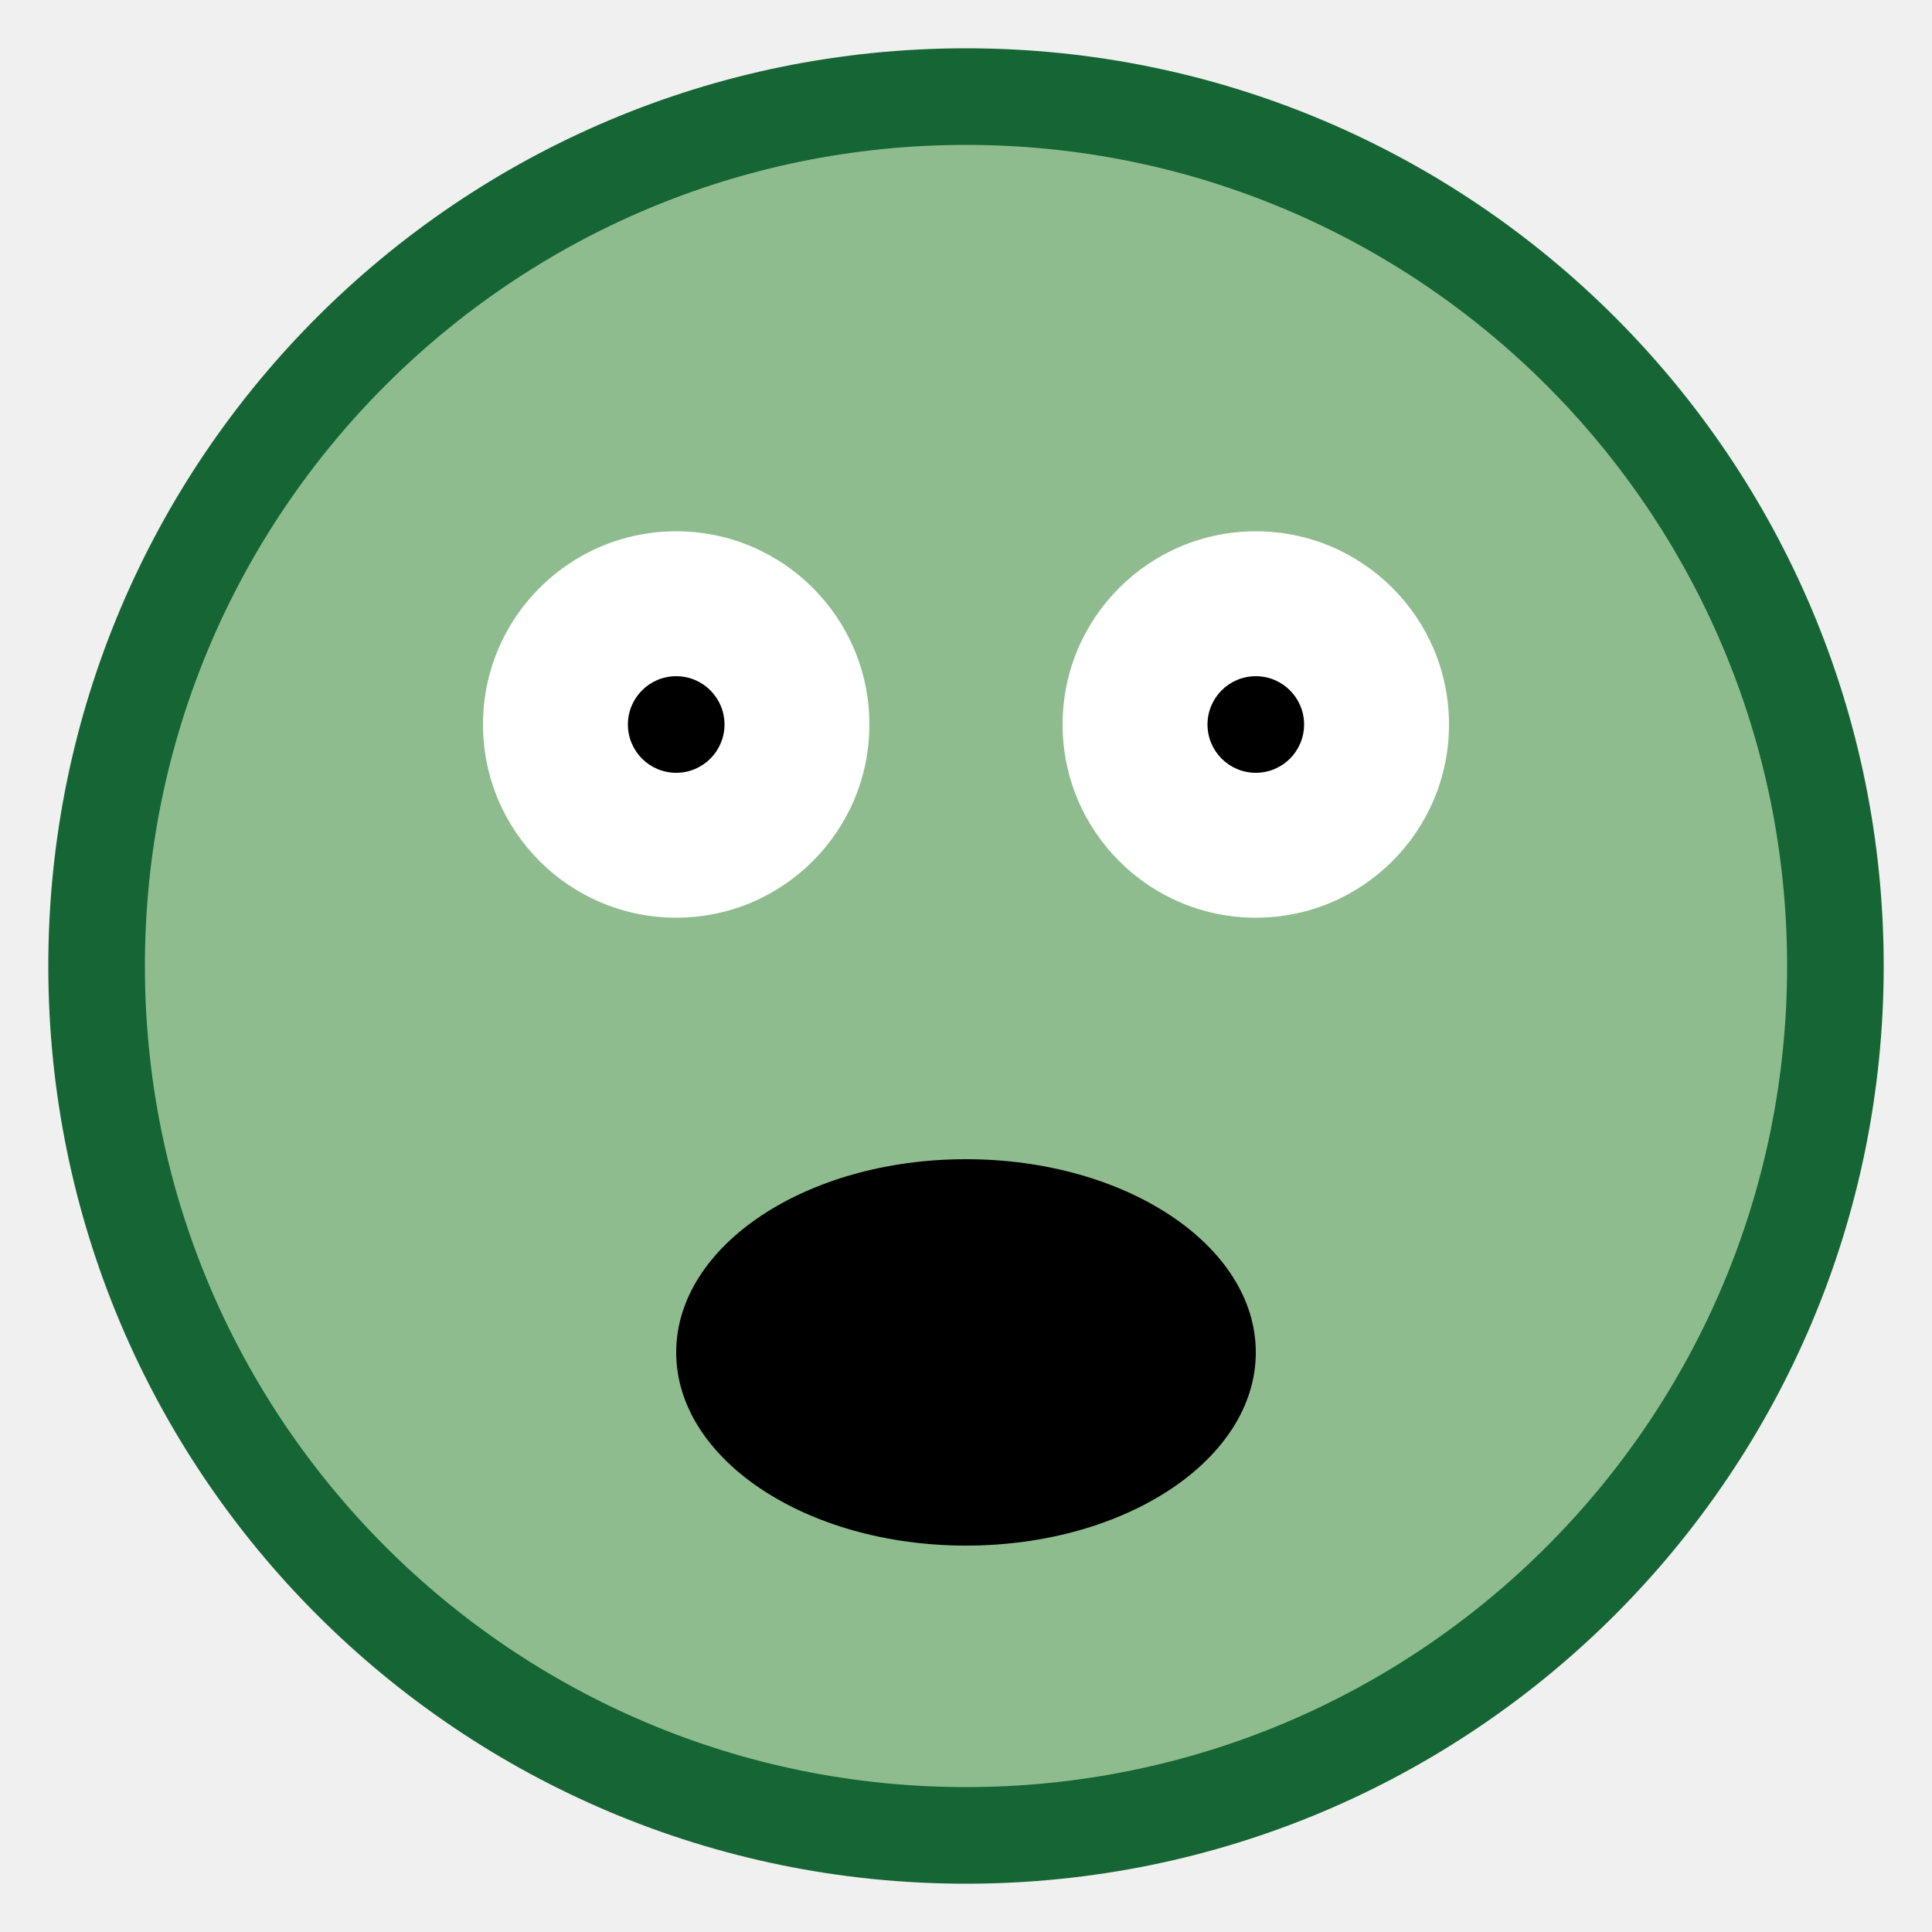
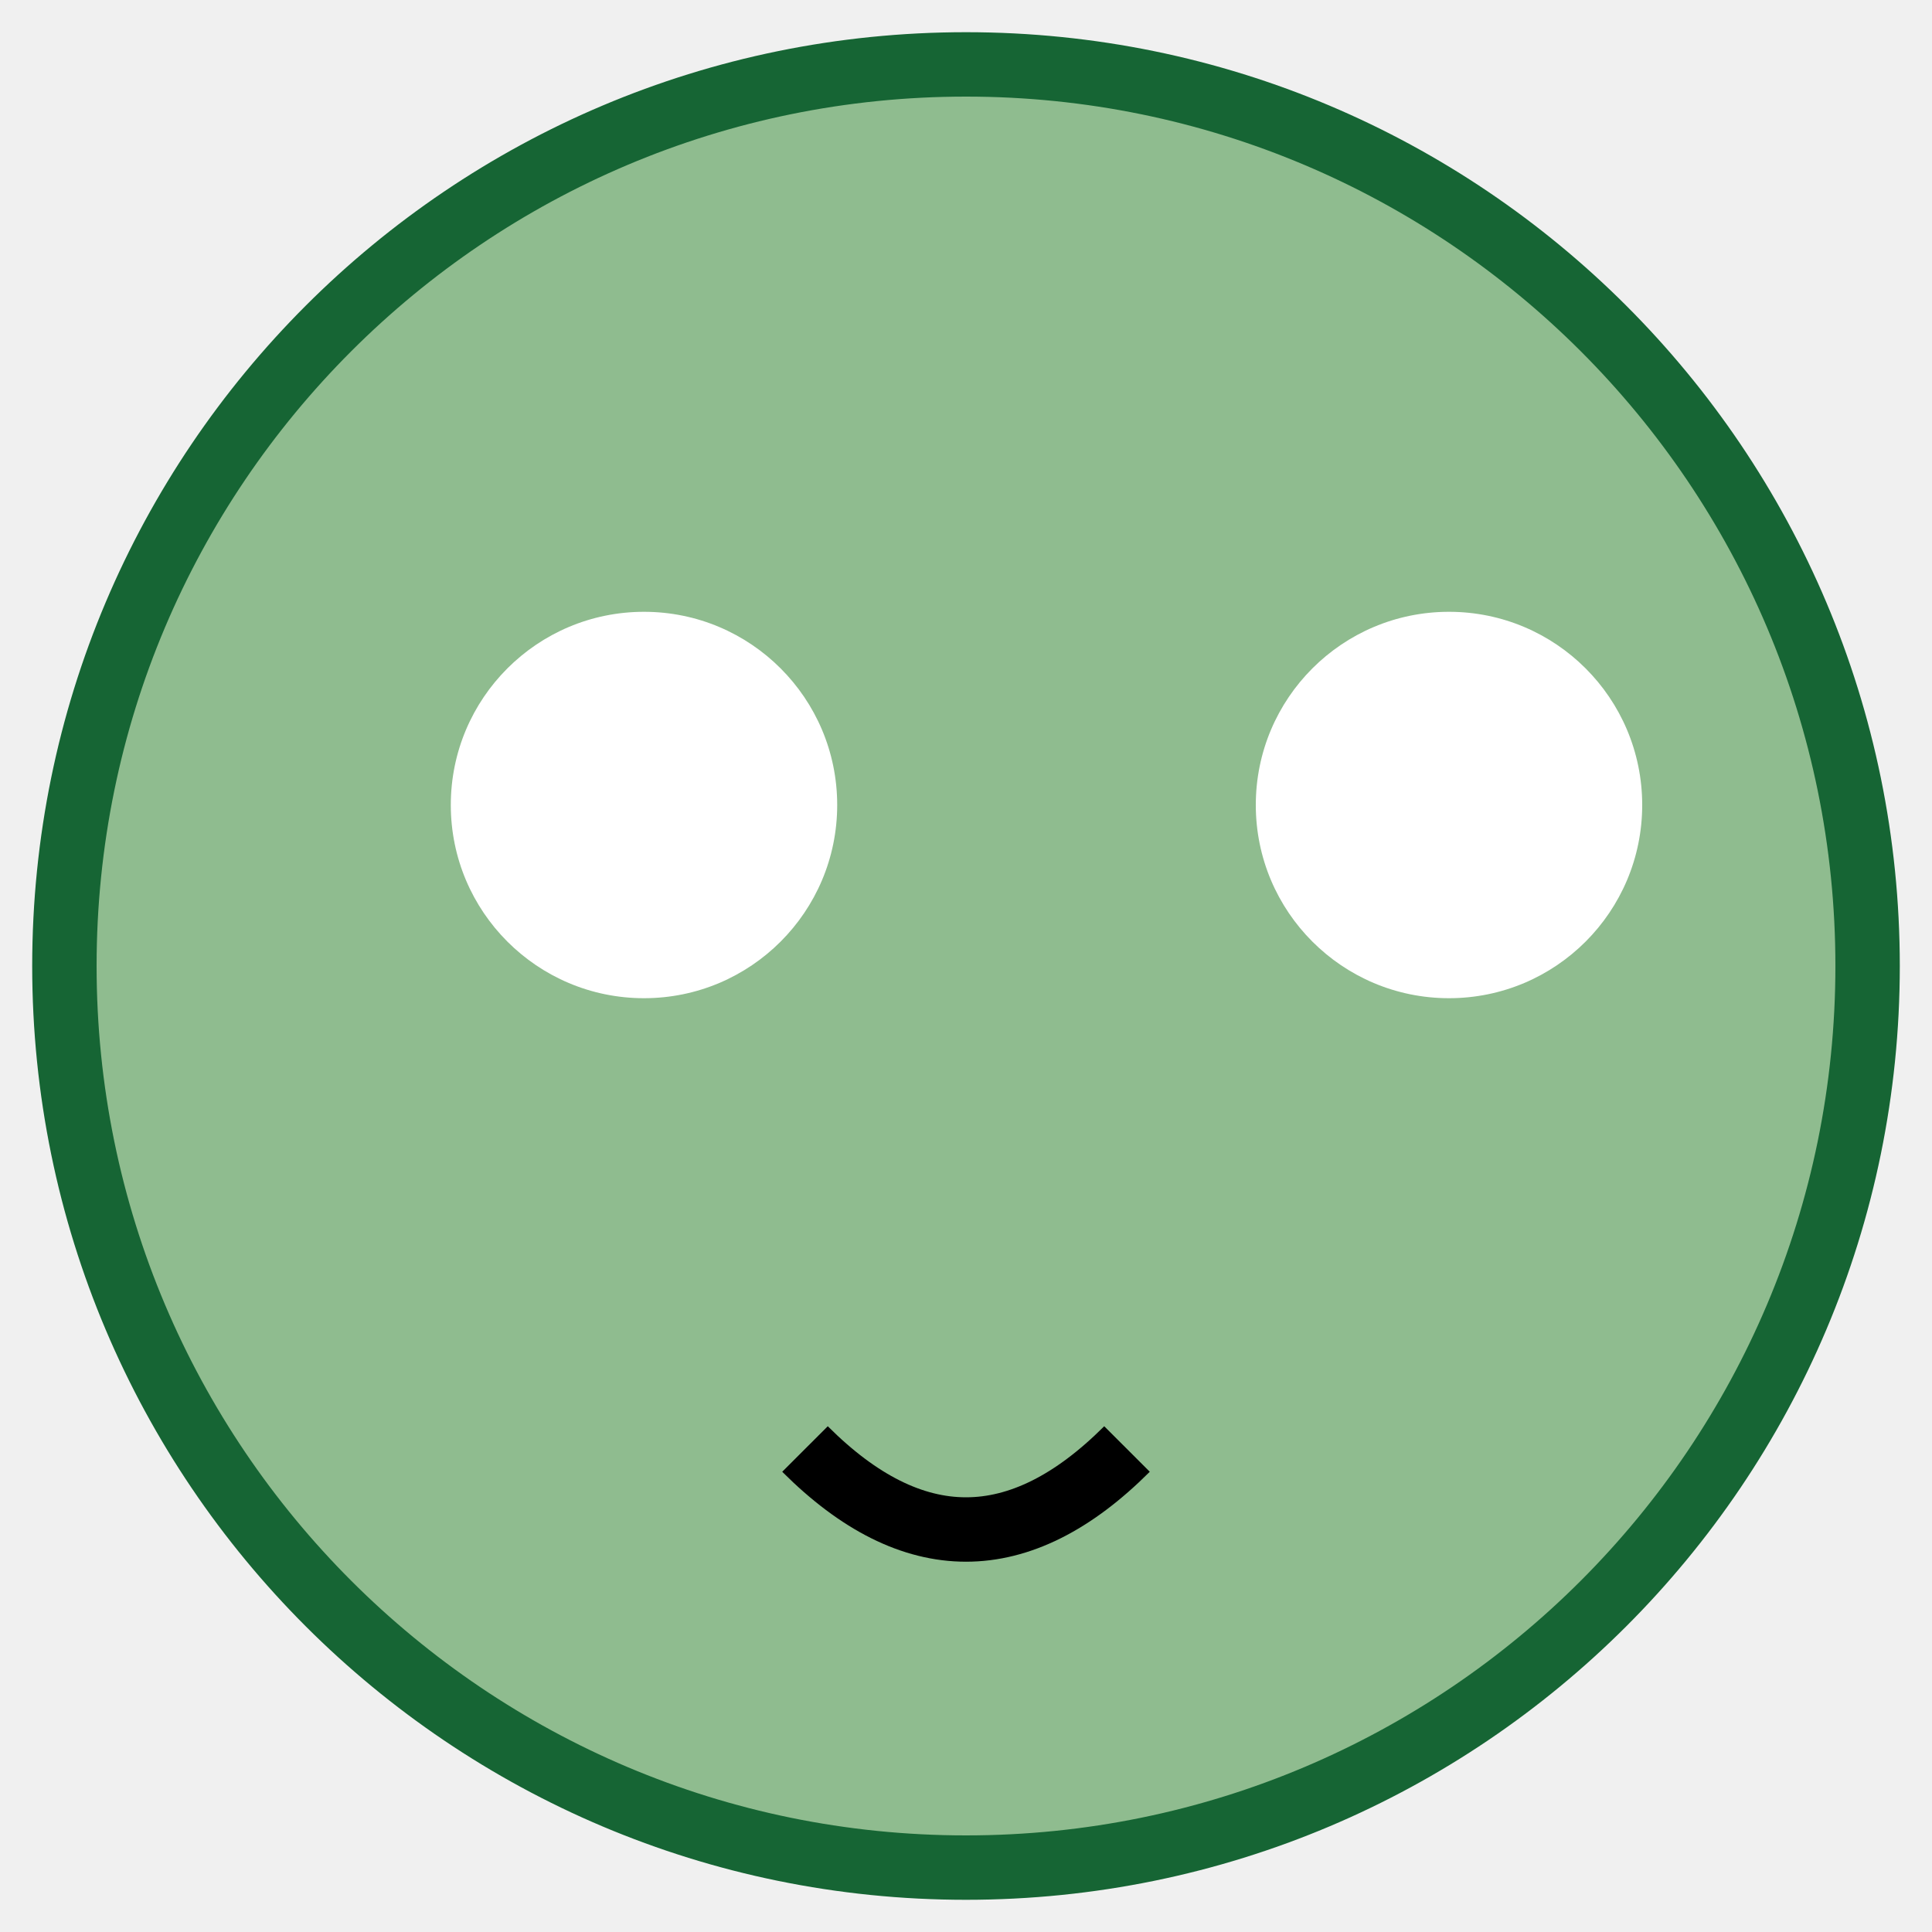
- <svg xmlns="http://www.w3.org/2000/svg" width="40" height="40" viewBox="0 0 40 40">
-   <circle cx="20" cy="20" r="18" fill="#8fbc8f" stroke="#166534" stroke-width="2" />
-   <circle cx="14" cy="15" r="4" fill="#ffffff" />
-   <circle cx="26" cy="15" r="4" fill="#ffffff" />
-   <circle cx="14" cy="15" r="1" fill="#000000" />
-   <circle cx="26" cy="15" r="1" fill="#000000" />
-   <ellipse cx="20" cy="28" rx="6" ry="4" fill="#000000" />
+ <svg xmlns="http://www.w3.org/2000/svg" width="60" height="60" viewBox="0 0 60 60">
+   <circle cx="30" cy="30" r="28" fill="#8FBC8F" stroke="#166534" stroke-width="2" />
+   <circle cx="20" cy="25" r="6" fill="#FFF" />
+   <circle cx="45" cy="25" r="6" fill="#FFF" />
+   <path d="M25 45 Q30 50 35 45" stroke="#000" stroke-width="2" fill="none" />
</svg>
